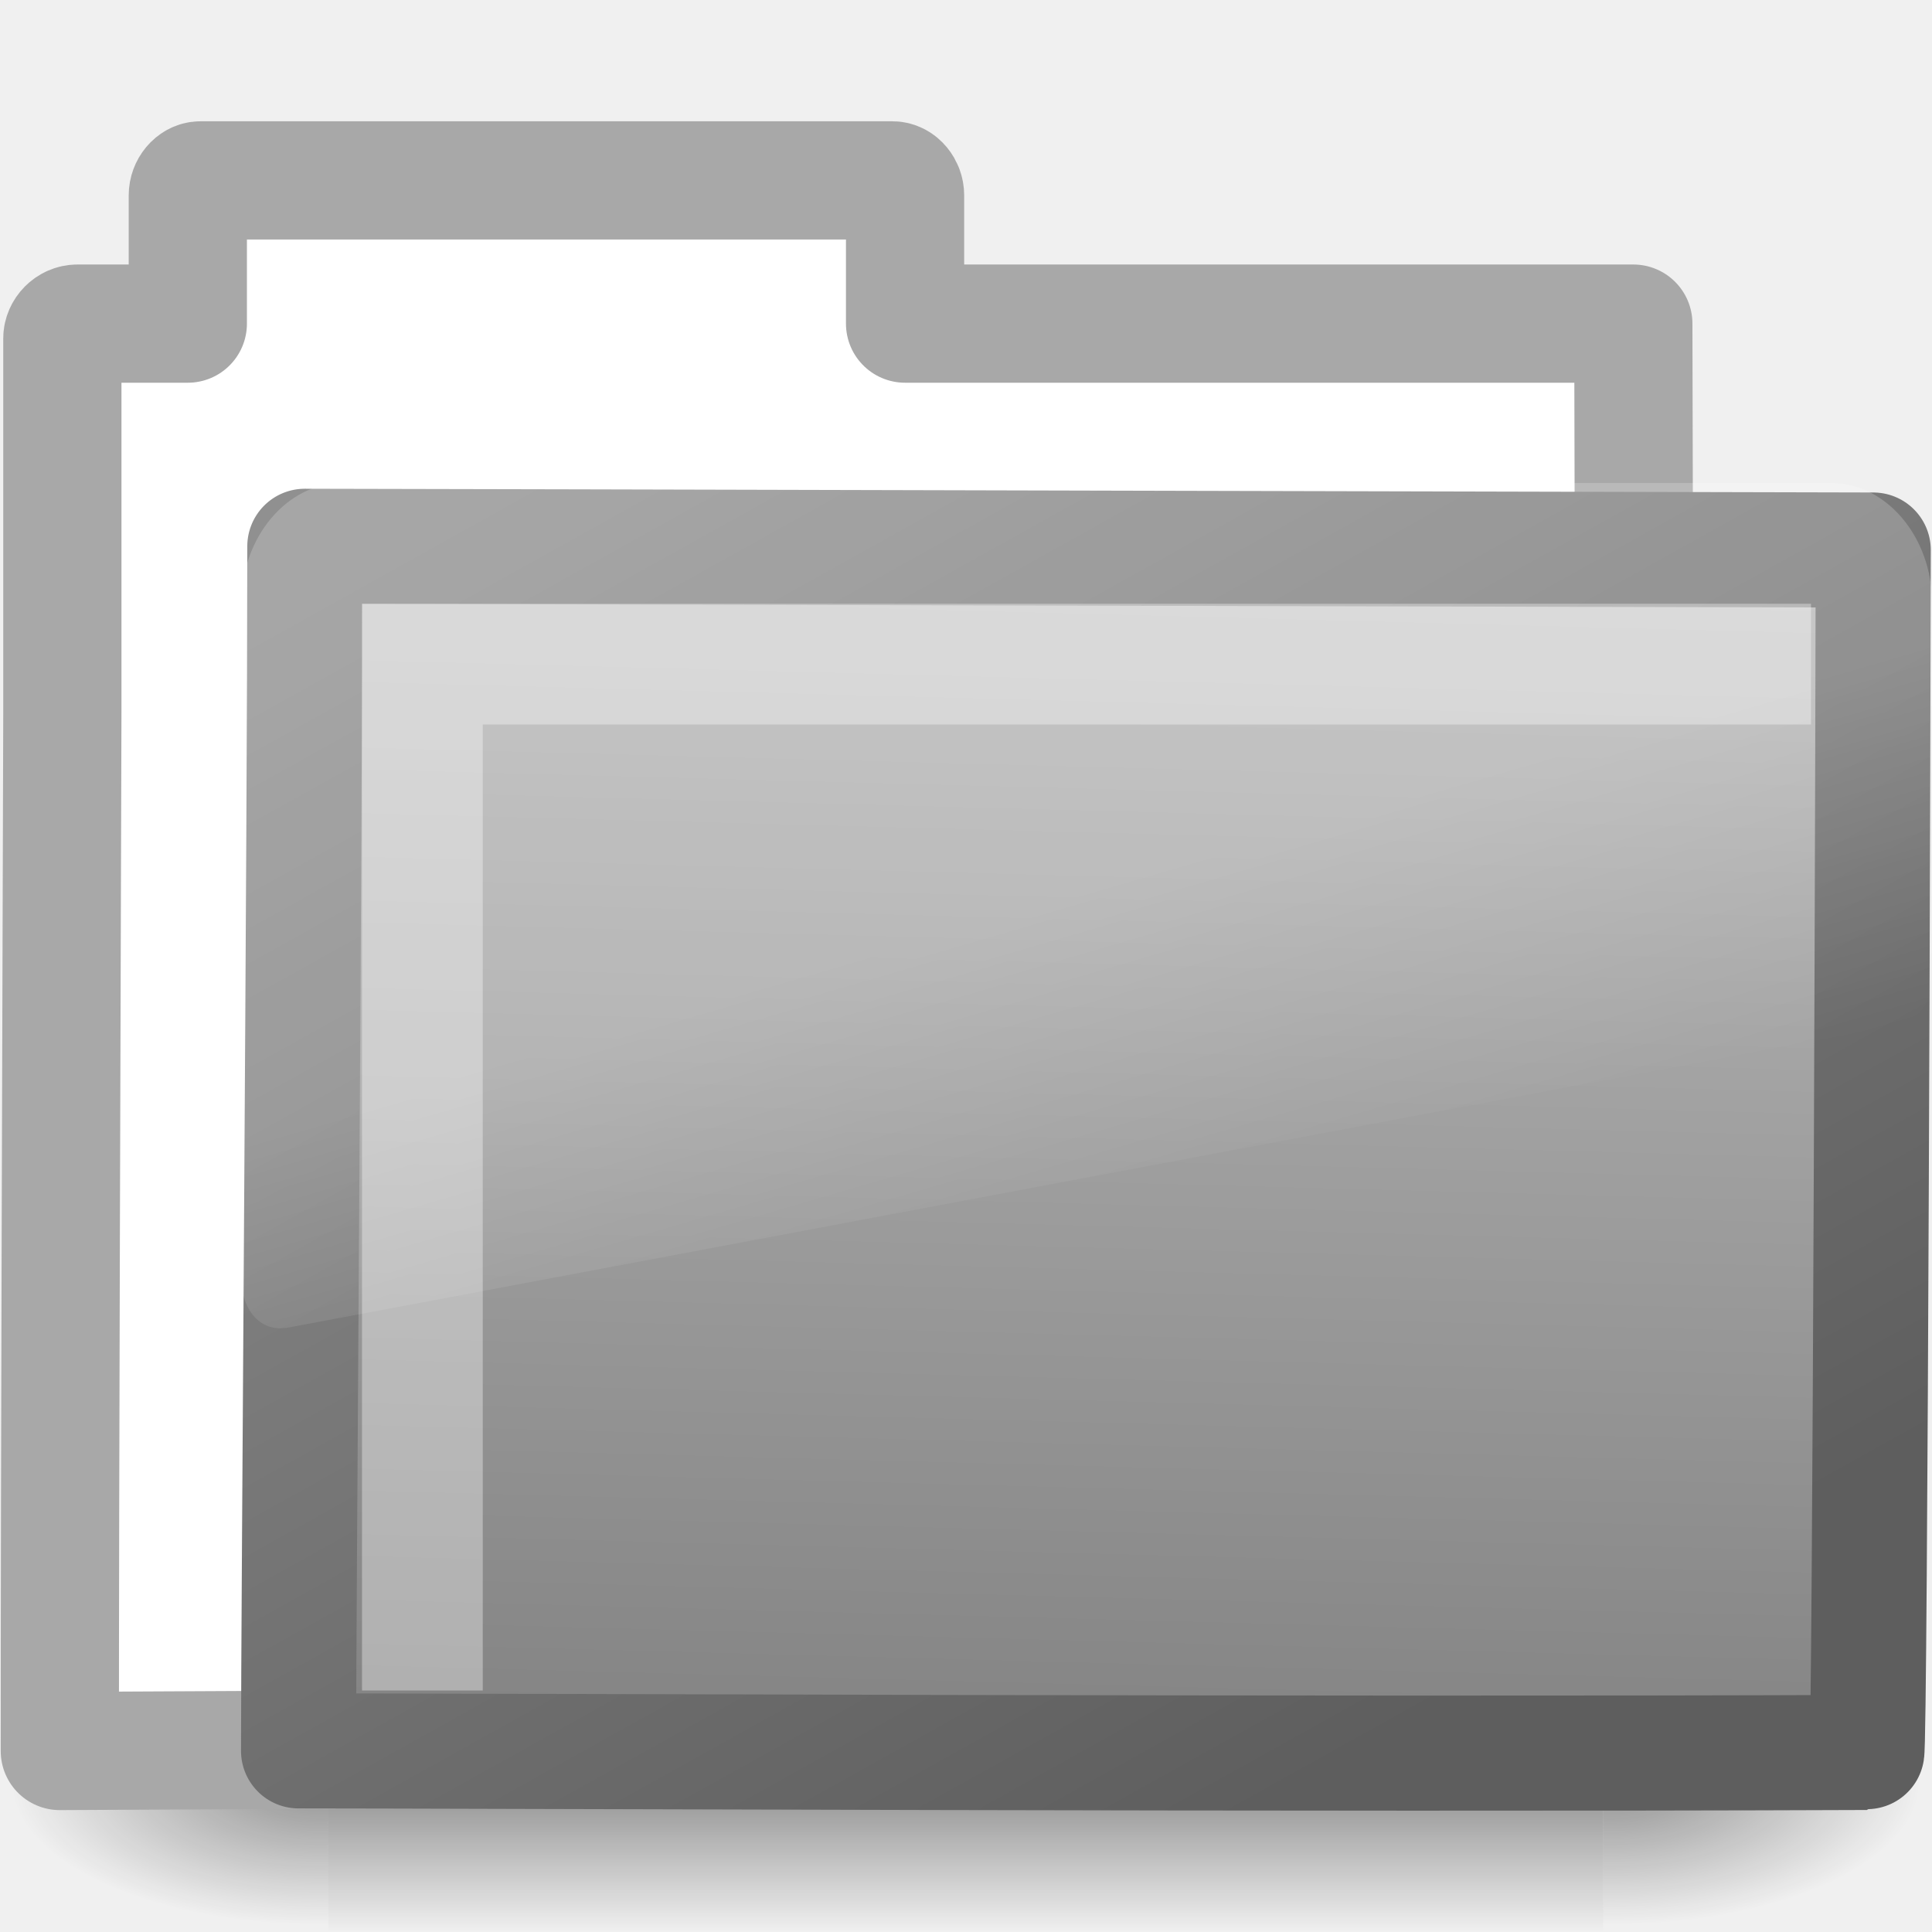
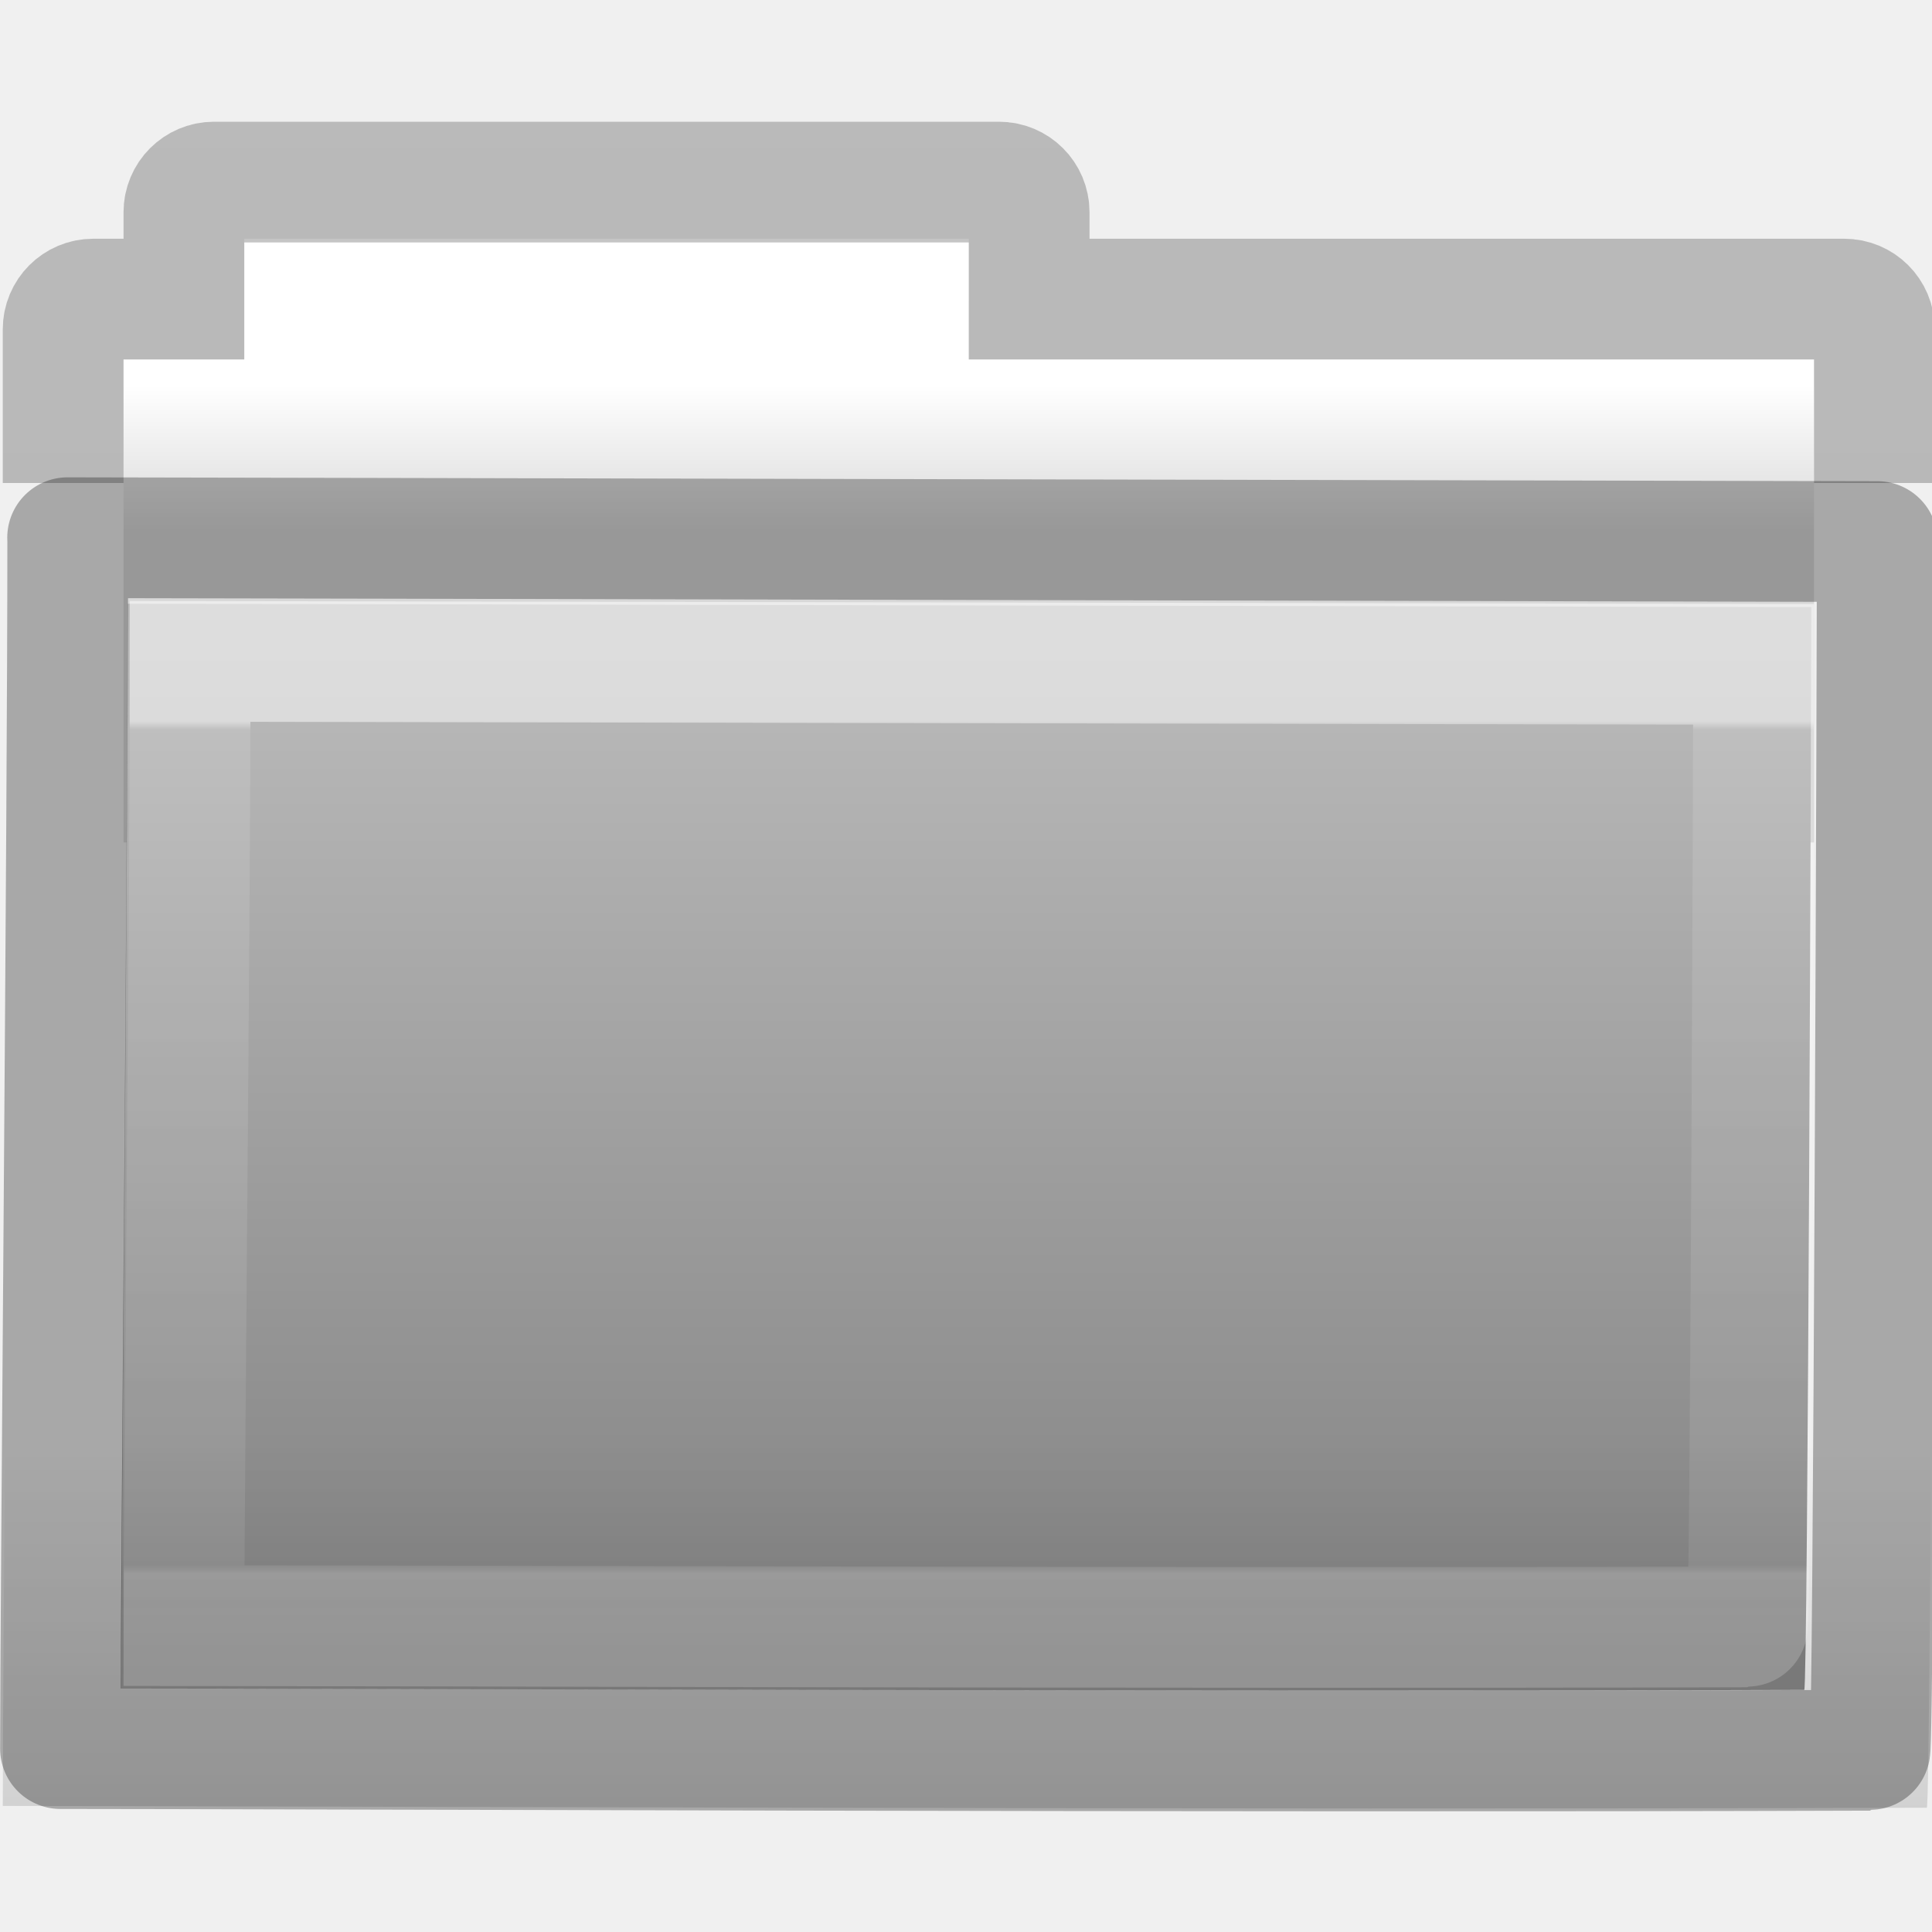
- <svg xmlns="http://www.w3.org/2000/svg" xmlns:xlink="http://www.w3.org/1999/xlink" width="16px" height="16px" id="svg2549">
-   <defs id="defs2551">
-     <linearGradient id="linearGradient5060-305">
-       <stop style="stop-color:#000000;stop-opacity:1;" offset="0" id="stop2453" />
-       <stop style="stop-color:#000000;stop-opacity:0;" offset="1" id="stop2455" />
+ <svg xmlns="http://www.w3.org/2000/svg" xmlns:xlink="http://www.w3.org/1999/xlink" width="16px" height="16px" id="svg8860" version="1.1">
+   <defs id="defs8862">
+     <linearGradient xlink:href="#linearGradient3454-2-5-0-3-8" id="linearGradient10270-0" gradientUnits="userSpaceOnUse" gradientTransform="matrix(0.8918903,0,0,0.9404696,3.14398,5.346537)" x1="11.35" y1="0.667" x2="11.35" y2="8.172" />
+     <linearGradient id="linearGradient3454-2-5-0-3-8">
+       <stop offset="0" style="stop-color:#ffffff;stop-opacity:1" id="stop3456-4-9-38-1-9" />
+       <stop offset="0.01" style="stop-color:#ffffff;stop-opacity:0.235" id="stop3458-39-80-3-5-6" />
+       <stop offset="0.99" style="stop-color:#ffffff;stop-opacity:0.157" id="stop3460-7-0-2-4-4" />
+       <stop offset="1" style="stop-color:#ffffff;stop-opacity:0.392" id="stop3462-0-9-8-7-8" />
    </linearGradient>
-     <radialGradient r="117.143" fy="486.648" fx="605.714" cy="486.648" cx="605.714" gradientTransform="matrix(-2.774389,0,0,1.969706,112.7623,-872.8854)" gradientUnits="userSpaceOnUse" id="radialGradient2574-845" xlink:href="#linearGradient5060-305" />
-     <linearGradient id="linearGradient5060-924">
-       <stop style="stop-color:#000000;stop-opacity:1;" offset="0" id="stop2447" />
-       <stop style="stop-color:#000000;stop-opacity:0;" offset="1" id="stop2449" />
+     <linearGradient xlink:href="#linearGradient6129-963-697-142-998-580-273-44-2-2-2" id="linearGradient10268-4" gradientUnits="userSpaceOnUse" gradientTransform="matrix(0.3815641,0,0,0.3289695,-18.24159,0.2821673)" x1="76.041" y1="49.372" x2="76.041" y2="35.431" />
+     <linearGradient id="linearGradient6129-963-697-142-998-580-273-44-2-2-2">
+       <stop id="stop2661-01-6-2-4" style="stop-color:#0a0a0a;stop-opacity:0.498" offset="0" />
+       <stop id="stop2663-64-5-5-3" style="stop-color:#0a0a0a;stop-opacity:0" offset="1" />
    </linearGradient>
-     <radialGradient r="117.143" fy="486.648" fx="605.714" cy="486.648" cx="605.714" gradientTransform="matrix(2.774389,0,0,1.969706,-1891.633,-872.8854)" gradientUnits="userSpaceOnUse" id="radialGradient2572-778" xlink:href="#linearGradient5060-924" />
-     <linearGradient id="linearGradient5048-227">
-       <stop style="stop-color:#000000;stop-opacity:0;" offset="0" id="stop2439" />
-       <stop id="stop2441" offset="0.5" style="stop-color:#000000;stop-opacity:1;" />
-       <stop style="stop-color:#000000;stop-opacity:0;" offset="1" id="stop2443" />
+     <linearGradient xlink:href="#linearGradient4632-0-6-4-4" id="linearGradient10262-3" gradientUnits="userSpaceOnUse" gradientTransform="matrix(0.3101469,0,0,0.3059104,-15.36293,0.4694318)" x1="84.309" y1="16.111" x2="84.309" y2="42.924" />
+     <linearGradient id="linearGradient4632-0-6-4-4">
+       <stop style="stop-color:#bababa;stop-opacity:1;" offset="0" id="stop4634-4-4-7-5" />
+       <stop style="stop-color:#838383;stop-opacity:1;" offset="1" id="stop4636-3-1-5-4" />
    </linearGradient>
-     <linearGradient y2="609.505" x2="302.857" y1="366.648" x1="302.857" gradientTransform="matrix(2.774389,0,0,1.969706,-1892.179,-872.8854)" gradientUnits="userSpaceOnUse" id="linearGradient2570-193" xlink:href="#linearGradient5048-227" />
-     <linearGradient id="linearGradient3390-496">
-       <stop style="stop-color:#5e5e5e;stop-opacity:1" offset="0" id="stop2465" />
-       <stop style="stop-color:#909090;stop-opacity:1" offset="1" id="stop2467" />
+     <linearGradient y2="2.061" x2="-51.786" y1="53.514" x1="-51.786" gradientTransform="matrix(0.3107004,0,0,0.2748939,20.17717,-0.1031627)" gradientUnits="userSpaceOnUse" id="linearGradient10473-4-0" xlink:href="#linearGradient3104-8-8-97-4-6-11-5-5-4-4" />
+     <linearGradient id="linearGradient3104-8-8-97-4-6-11-5-5-4-4">
+       <stop offset="0" style="stop-color:#000000;stop-opacity:0.322" id="stop3106-5-4-3-5-0-2-1-0-7-7" />
+       <stop offset="1" style="stop-color:#000000;stop-opacity:0.278" id="stop3108-4-3-7-8-2-0-7-9-0-6" />
    </linearGradient>
-     <linearGradient y2="4.051" x2="4.176" y1="14.993" x1="10.318" gradientTransform="matrix(1.008304,0,0,1.000623,-10.50028,-26.47767)" gradientUnits="userSpaceOnUse" id="linearGradient2578-68" xlink:href="#linearGradient3390-496" />
-     <linearGradient id="linearGradient7012-661-145-733-759-865-745-20">
-       <stop id="stop2459" offset="0" style="stop-color:#bababa;stop-opacity:1;" />
-       <stop id="stop2461" offset="1" style="stop-color:#838383;stop-opacity:1;" />
+     <linearGradient id="linearGradient4346">
+       <stop id="stop4348" style="stop-color:#ffffff;stop-opacity:1" offset="0" />
+       <stop id="stop4350" style="stop-color:#d8d8d8;stop-opacity:1" offset="1" />
    </linearGradient>
-     <linearGradient y2="238.4" x2="169.23" y1="58.583" x1="126.698" gradientTransform="matrix(5.4893416e-2,1.3851317e-2,2.572632e-3,5.248166e-2,-11.21226,-26.73846)" gradientUnits="userSpaceOnUse" id="linearGradient2576-552" xlink:href="#linearGradient7012-661-145-733-759-865-745-20" />
-     <linearGradient id="linearGradient8265-821-176-38-919-66-249-995">
-       <stop id="stop2471" offset="0" style="stop-color:#ffffff;stop-opacity:1;" />
-       <stop id="stop2473" offset="1" style="stop-color:#ffffff;stop-opacity:0;" />
-     </linearGradient>
-     <linearGradient y2="24.628" x2="20.055" y1="16.408" x1="18.031" gradientUnits="userSpaceOnUse" id="linearGradient2580-309" xlink:href="#linearGradient8265-821-176-38-919-66-249-995" />
+     <linearGradient y2="15.385" x2="62.989" y1="11.645" x1="62.989" gradientTransform="matrix(0.3333333,0,0,0.3297102,-17.44063,-0.6478427)" gradientUnits="userSpaceOnUse" id="linearGradient8858" xlink:href="#linearGradient4346" />
  </defs>
  <g id="layer1">
-     <g id="layer6" transform="matrix(0.3639508,0,0,0.3445682,-0.6458828,-0.3854516)">
-       <g style="display:inline" id="g2488" transform="matrix(2.165152e-2,0,0,1.485743e-2,43.0076,42.68539)">
-         <rect y="-150.697" x="-1559.252" height="478.357" width="1339.633" id="rect2490" style="opacity:0.402;fill:url(#linearGradient2570-193);fill-opacity:1;fill-rule:nonzero;stroke:none;stroke-width:1;stroke-linecap:round;stroke-linejoin:miter;marker:none;marker-start:none;marker-mid:none;marker-end:none;stroke-miterlimit:4;stroke-dasharray:none;stroke-dashoffset:0;stroke-opacity:1;visibility:visible;display:inline;overflow:visible" />
-         <path id="path2492" d="M -219.619,-150.68 C -219.619,-150.68 -219.619,327.65 -219.619,327.65 C -76.745,328.551 125.781,220.481 125.781,88.454 C 125.781,-43.572 -33.655,-150.68 -219.619,-150.68 z" style="opacity:0.402;fill:url(#radialGradient2572-778);fill-opacity:1;fill-rule:nonzero;stroke:none;stroke-width:1;stroke-linecap:round;stroke-linejoin:miter;marker:none;marker-start:none;marker-mid:none;marker-end:none;stroke-miterlimit:4;stroke-dasharray:none;stroke-dashoffset:0;stroke-opacity:1;visibility:visible;display:inline;overflow:visible" />
-         <path style="opacity:0.402;fill:url(#radialGradient2574-845);fill-opacity:1;fill-rule:nonzero;stroke:none;stroke-width:1;stroke-linecap:round;stroke-linejoin:miter;marker:none;marker-start:none;marker-mid:none;marker-end:none;stroke-miterlimit:4;stroke-dasharray:none;stroke-dashoffset:0;stroke-opacity:1;visibility:visible;display:inline;overflow:visible" d="M -1559.252,-150.68 C -1559.252,-150.68 -1559.252,327.65 -1559.252,327.65 C -1702.127,328.551 -1904.652,220.481 -1904.652,88.454 C -1904.652,-43.572 -1745.216,-150.68 -1559.252,-150.68 z" id="path2494" />
-       </g>
-     </g>
-     <g transform="translate(10.49843,26.47105)" id="g4745">
-       <path id="rect2196" d="M -8.839,-24.977 C -8.895,-24.977 -8.943,-24.917 -8.943,-24.854 L -8.943,-23.791 L -9.46,-23.791 L -9.857,-23.791 C -9.927,-23.791 -9.982,-23.73 -9.982,-23.669 L -9.982,-23.423 L -9.982,-20.581 C -9.989,-18.008 -10.003,-14.339 -10.003,-11.97 C -5.297,-11.994 -0.588,-12.018 4.119,-12.035 C 3.702,-12.035 3.007,-12.105 3.017,-12.976 C 3.021,-16.573 3.04,-20.219 3.028,-23.791 L -3.003,-23.791 L -3.003,-24.854 C -3.003,-24.917 -3.051,-24.977 -3.107,-24.977 L -8.839,-24.977 z" style="fill:#ffffff;fill-opacity:1;stroke:#a8a8a8;stroke-width:0.979;stroke-linecap:round;stroke-linejoin:round;stroke-miterlimit:4;stroke-dasharray:none;stroke-opacity:1;display:inline" />
-       <path id="rect3086" d="M -7.974,-21.947 C -7.318,-21.947 4.506,-21.916 5.015,-21.916 C 5.015,-21.3 4.99,-11.958 4.961,-11.958 C 0.402,-11.94 -6.699,-11.971 -8.026,-11.971 C -8.026,-13.133 -7.974,-19.557 -7.974,-21.947 z" style="fill:url(#linearGradient2576-552);fill-opacity:1;stroke:url(#linearGradient2578-68);stroke-width:0.953;stroke-linecap:round;stroke-linejoin:round;stroke-miterlimit:4;stroke-dasharray:none;stroke-opacity:1;display:inline" />
-     </g>
-     <path transform="matrix(0.2966887,0,0,0.3520695,1.87947,2.118629)" d="M 3.219,5.344 C 1.68,5.344 0.406,6.617 0.406,8.156 L 0.406,24.156 C 0.412,24.442 0.555,24.769 0.781,24.969 C 1.008,25.169 1.297,25.253 1.625,25.219 C 1.635,25.219 1.646,25.219 1.656,25.219 L 46.656,18.094 C 47.178,18.011 47.586,17.559 47.594,17.031 L 47.594,8.156 C 47.594,6.617 46.32,5.344 44.781,5.344 L 3.219,5.344 z" id="path2608" style="opacity:0.2;fill:url(#linearGradient2580-309);fill-opacity:1;fill-rule:evenodd;stroke:none;stroke-width:1.002;stroke-linecap:round;stroke-linejoin:round;stroke-miterlimit:4;stroke-dasharray:none;stroke-dashoffset:0;stroke-opacity:1" />
-     <path id="path2406" d="M 3.498,14 L 3.498,5.5 L 14.998,5.5" style="opacity:0.35;fill:none;fill-rule:evenodd;stroke:#ffffff;stroke-width:1px;stroke-linecap:butt;stroke-linejoin:miter;stroke-opacity:1" />
+     <path style="color:#000000;fill:url(#linearGradient8858);fill-opacity:1;fill-rule:nonzero;stroke:none;stroke-width:1;marker:none;visibility:visible;display:inline;overflow:visible;enable-background:accumulate" d="m 2.023,1.977 0,1 -1,0 0,4 14,0 0,-4 -7,0 0,-1 -6,0 z" id="rect4170-0" />
+     <path style="opacity:0.8;color:#000000;fill:none;stroke:url(#linearGradient10473-4-0);stroke-width:1;stroke-linecap:butt;stroke-linejoin:miter;stroke-miterlimit:4;stroke-opacity:1;stroke-dasharray:none;stroke-dashoffset:0;marker:none;visibility:visible;display:inline;overflow:visible;enable-background:accumulate" d="m 15.523,4 0,-1.273 c 0,-0.139 -0.112,-0.25 -0.25,-0.25 l -6.75,0 0,-0.719 c 0,-0.139 -0.112,-0.25 -0.25,-0.25 l -6.5,0 c -0.139,0 -0.25,0.112 -0.25,0.25 l 0,0.719 -0.75,0 c -0.139,0 -0.25,0.112 -0.25,0.25 L 0.523,4" id="rect4170" />
+     <path d="M 1.056,5 C 1.76,5 14.454,5.028 15,5.028 15,5.582 14.973,13.995 14.942,13.995 10.048,14.011 2.425,13.983 1,13.983 1,12.937 1.056,7.152 1.056,5 z" id="rect3086" style="color:#000000;fill:url(#linearGradient10262-3);fill-opacity:1;fill-rule:nonzero;stroke:none;stroke-width:1;marker:none;visibility:visible;display:inline;overflow:visible;enable-background:accumulate" />
+     <path d="m 0.087,3.977 c 0.805,0 15.312,0.034 15.936,0.034 0,0.677 -0.03,10.96 -0.066,10.96 -5.593,0.02 -14.305,-0.015 -15.934,-0.015 0,-1.278 0.064,-8.348 0.064,-10.979 z" id="rect3086-1" style="opacity:0.4;color:#000000;fill:url(#linearGradient10268-4);fill-opacity:1;fill-rule:nonzero;stroke:none;stroke-width:1;marker:none;visibility:visible;display:inline;overflow:visible;enable-background:accumulate" />
+     <path d="m 1.575,5.477 c 0.654,0 12.441,0.025 12.948,0.025 0,0.493 -0.025,7.971 -0.054,7.971 -4.545,0.014 -11.623,-0.011 -12.946,-0.011 0,-0.93 0.052,-6.071 0.052,-7.985 z" id="rect3086-9" style="opacity:0.5;color:#000000;fill:none;stroke:url(#linearGradient10270-0);stroke-width:1;stroke-linecap:round;stroke-linejoin:miter;stroke-miterlimit:4;stroke-opacity:1;stroke-dasharray:none;stroke-dashoffset:0;marker:none;visibility:visible;display:inline;overflow:visible;enable-background:accumulate" />
+     <path d="m 0.56,4.453 c 0.757,0 14.4,0.032 14.987,0.032 0,0.619 -0.029,10.01 -0.062,10.01 -5.26,0.018 -13.453,-0.014 -14.984,-0.014 0,-1.167 0.06,-7.625 0.06,-10.027 z" id="rect3086-0" style="opacity:0.3;color:#000000;fill:none;stroke:#000000;stroke-width:1;stroke-linecap:round;stroke-linejoin:round;stroke-miterlimit:4;stroke-opacity:1;stroke-dasharray:none;stroke-dashoffset:0;marker:none;visibility:visible;display:inline;overflow:visible;enable-background:accumulate" />
  </g>
</svg>
